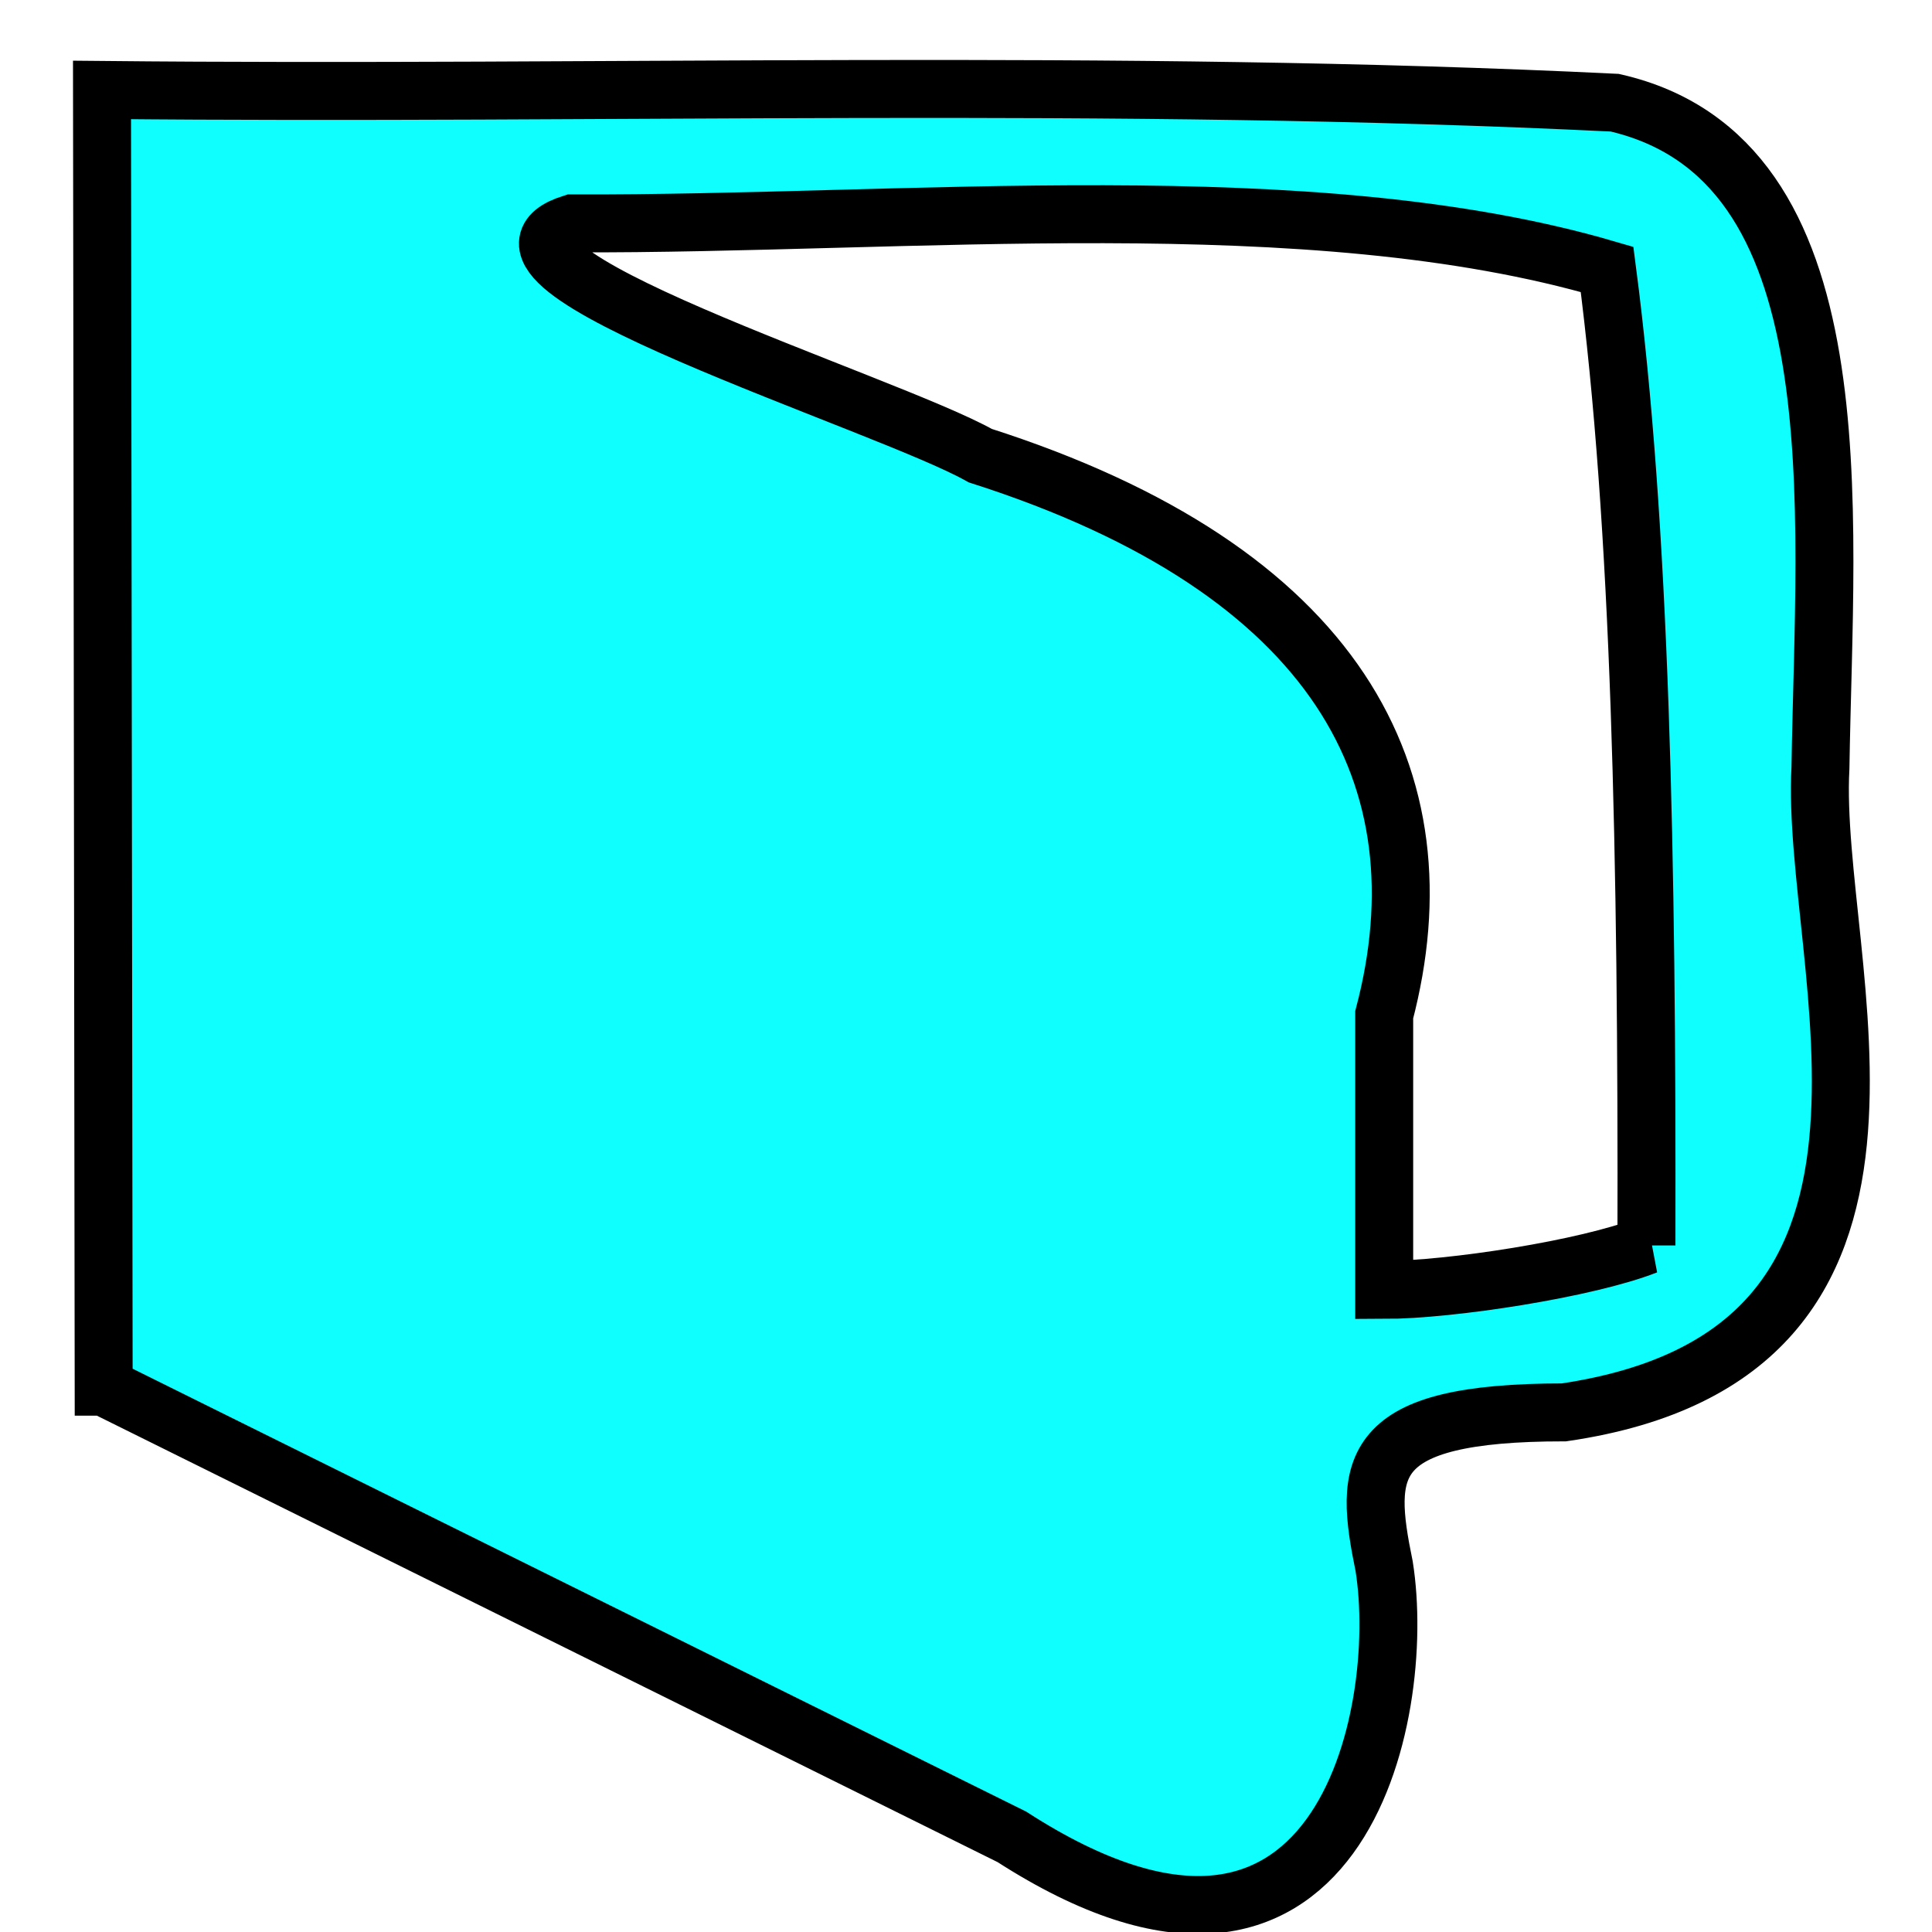
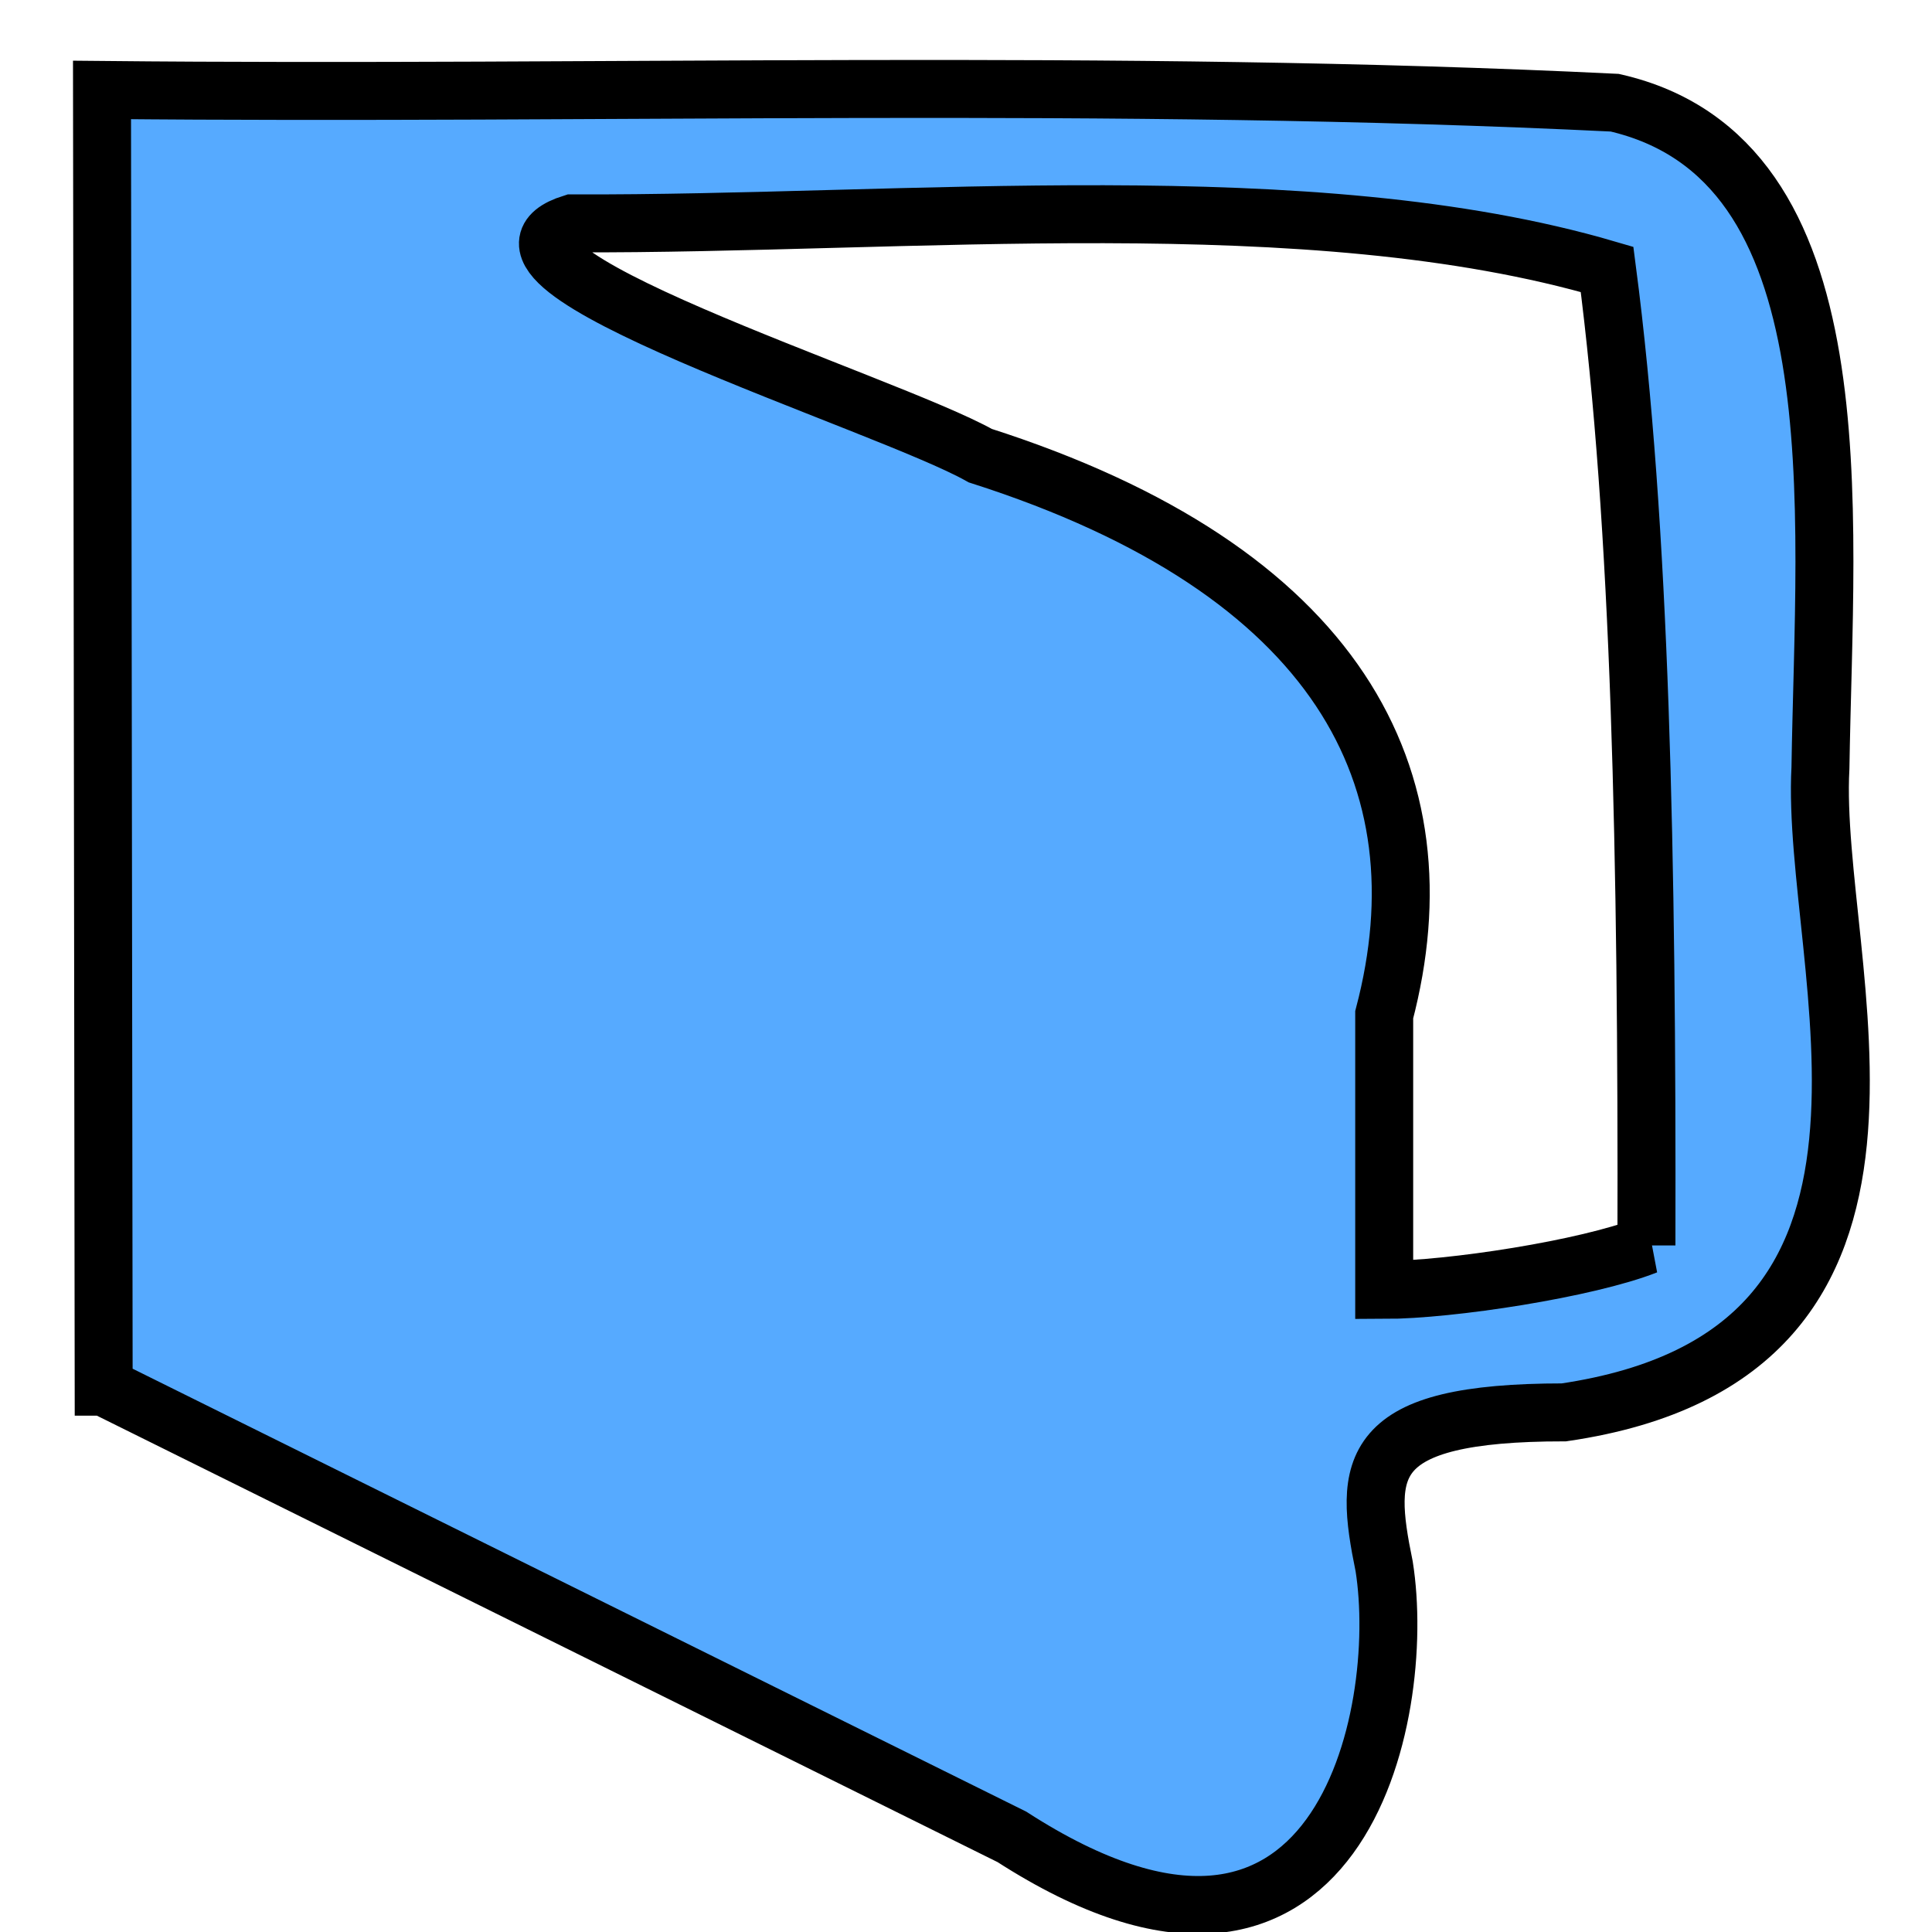
<svg xmlns="http://www.w3.org/2000/svg" width="50" height="50">
  <g>
-     <path stroke="#000" fill="#0fffff" stroke-width="1.5" d="m2.683,35.888c-0.014,-11.187 -0.029,-22.373 -0.043,-33.56c13.046,0.129 26.147,-0.305 39.149,0.33c6.34,1.45 5.427,10.475 5.324,17.217c-0.278,5.084 3.704,15.162 -6.64,16.677c-5.157,0 -5.177,1.419 -4.651,3.986c0.611,3.846 -1.163,12.461 -9.634,7l-23.504,-11.65l0,0zm39.927,-3.657c0.021,-10.055 -0.154,-18.634 -1.019,-25.259c-7.69,-2.254 -18.081,-1.157 -26.782,-1.191c-3.42,1.072 8.113,4.63 10.56,6.011c9.287,2.969 12.057,8.368 10.454,14.47c0,2.374 0,4.747 0,7.121c1.713,-0.001 5.256,-0.548 6.788,-1.152l0,0l-0,0z" id="svg_1" />
+     <path stroke="#000" fill="#56aaff" stroke-width="1.5" d="m2.683,35.888c-0.014,-11.187 -0.029,-22.373 -0.043,-33.56c13.046,0.129 26.147,-0.305 39.149,0.33c6.34,1.45 5.427,10.475 5.324,17.217c-0.278,5.084 3.704,15.162 -6.64,16.677c-5.157,0 -5.177,1.419 -4.651,3.986c0.611,3.846 -1.163,12.461 -9.634,7l-23.504,-11.65l0,0zm39.927,-3.657c0.021,-10.055 -0.154,-18.634 -1.019,-25.259c-7.69,-2.254 -18.081,-1.157 -26.782,-1.191c-3.42,1.072 8.113,4.63 10.56,6.011c9.287,2.969 12.057,8.368 10.454,14.47c0,2.374 0,4.747 0,7.121c1.713,-0.001 5.256,-0.548 6.788,-1.152l0,0l-0,0z" id="svg_1" />
  </g>
</svg>
